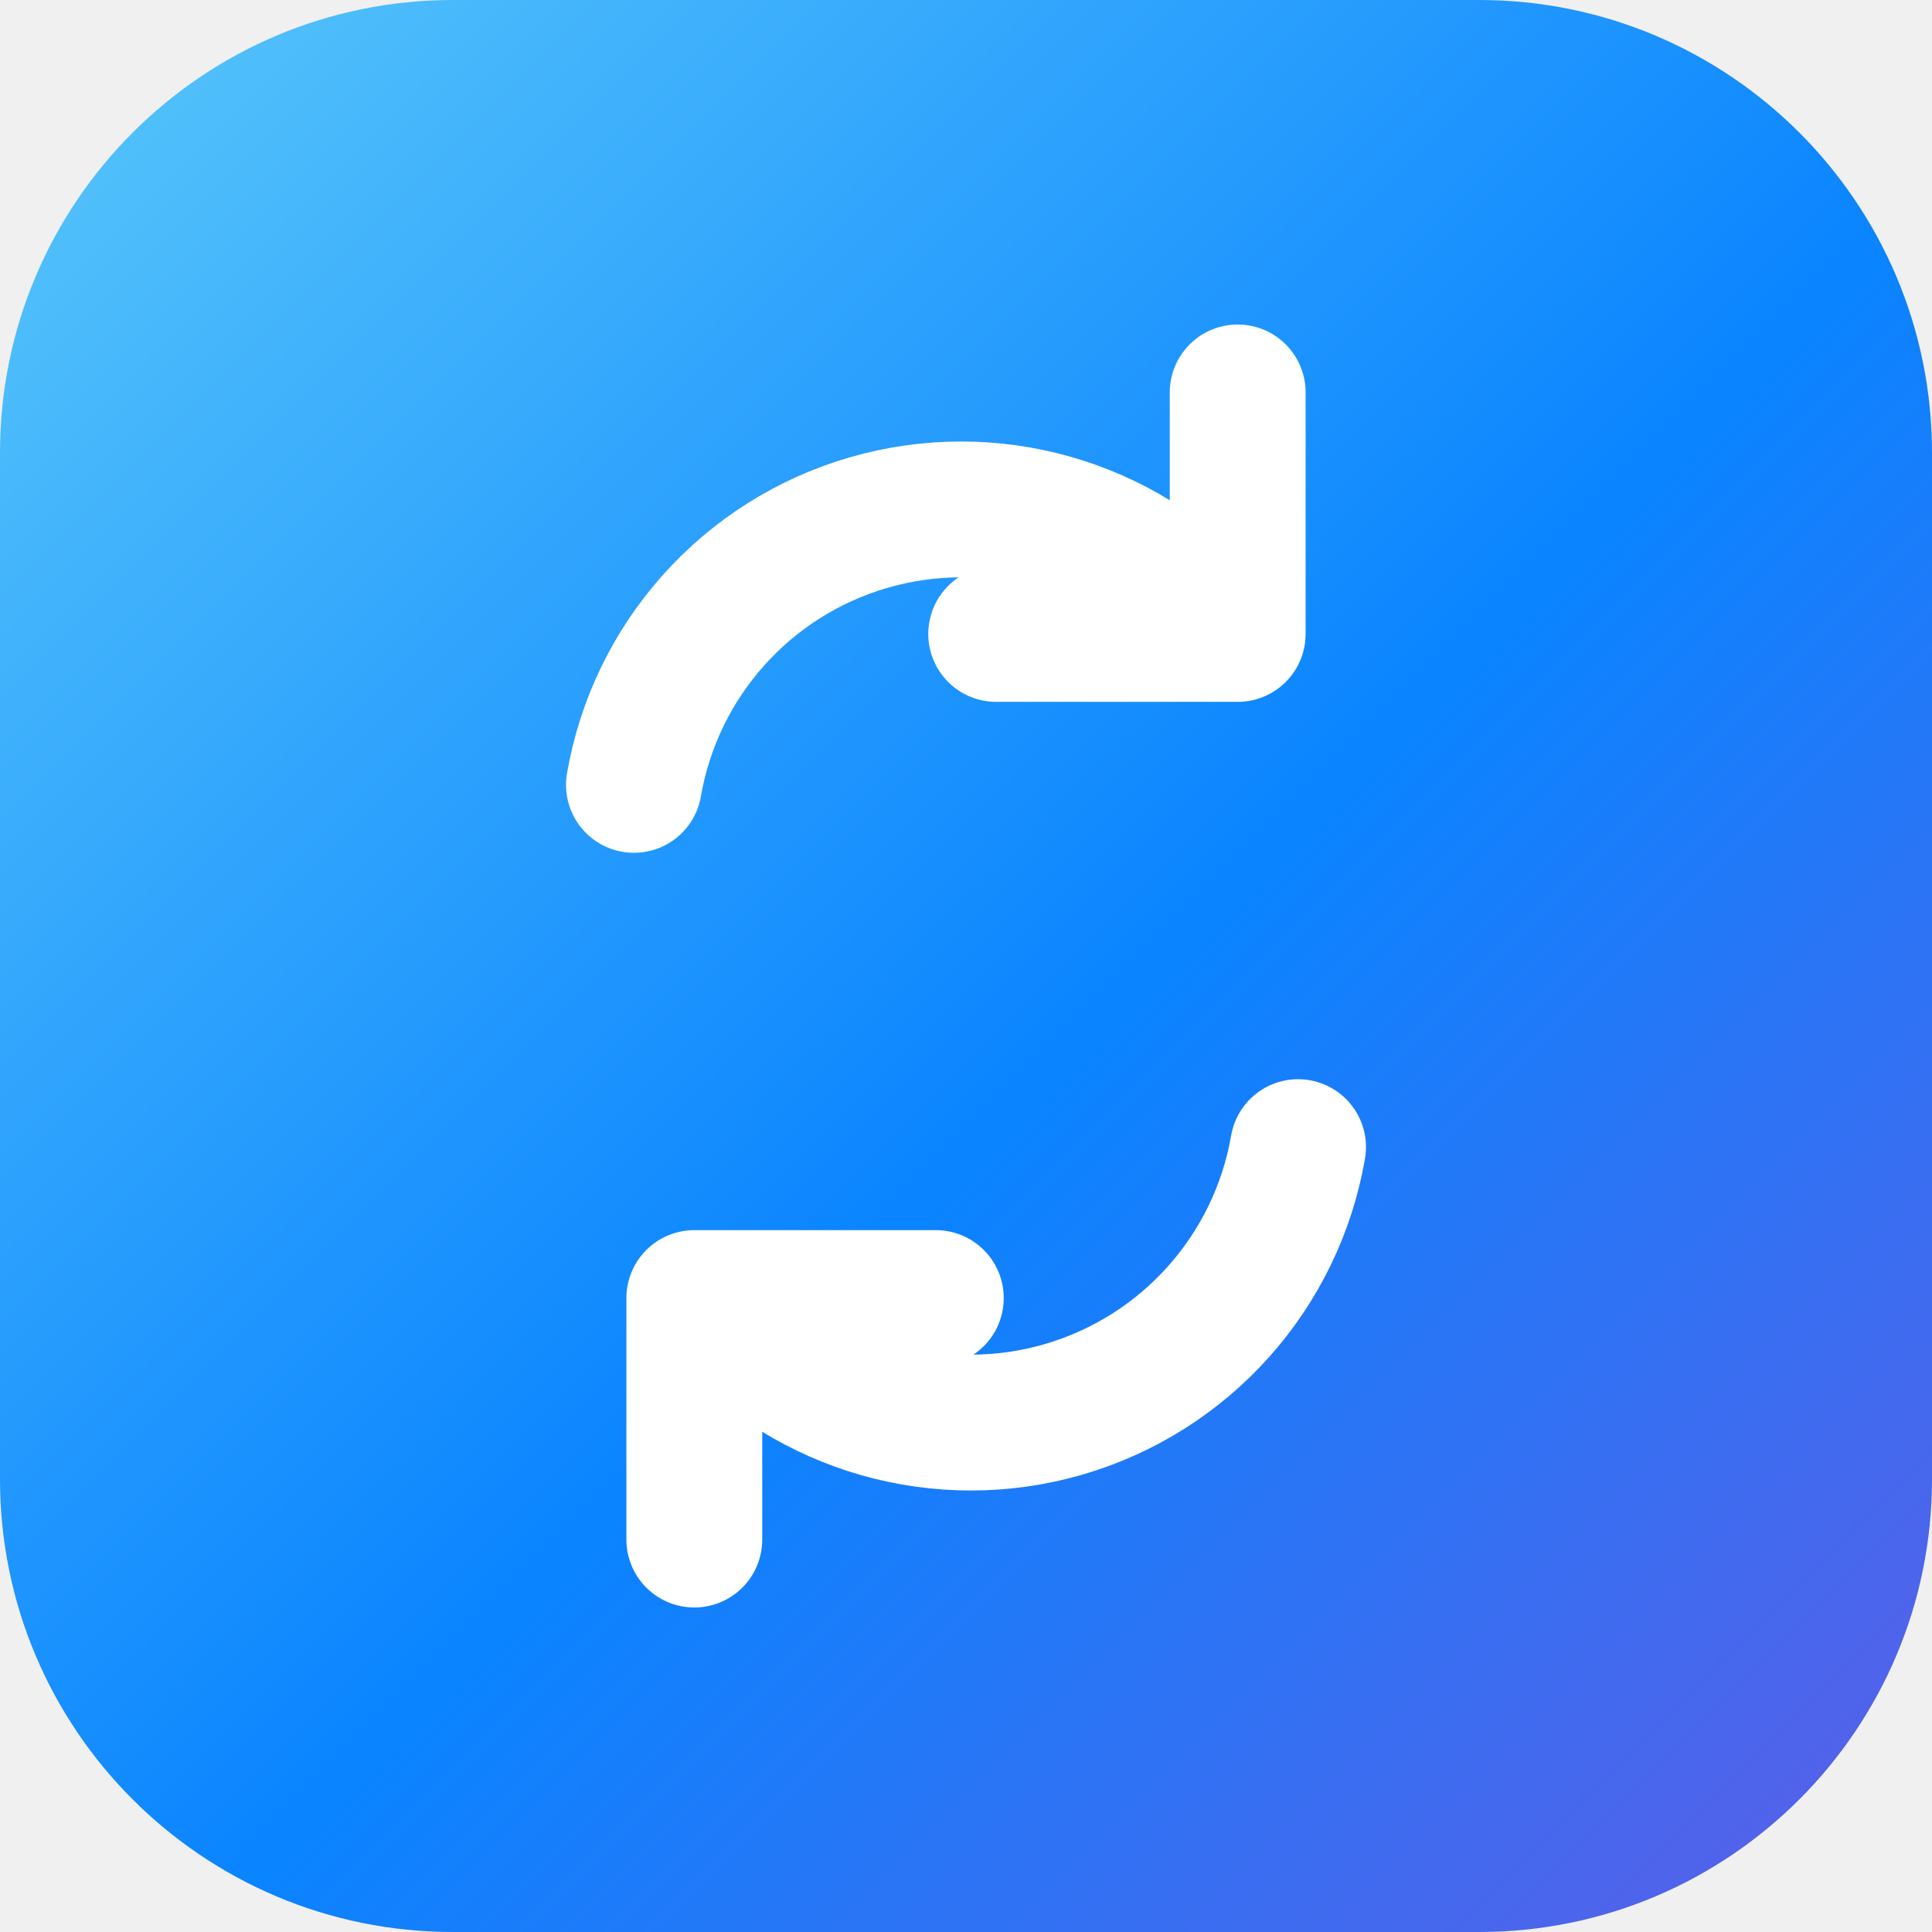
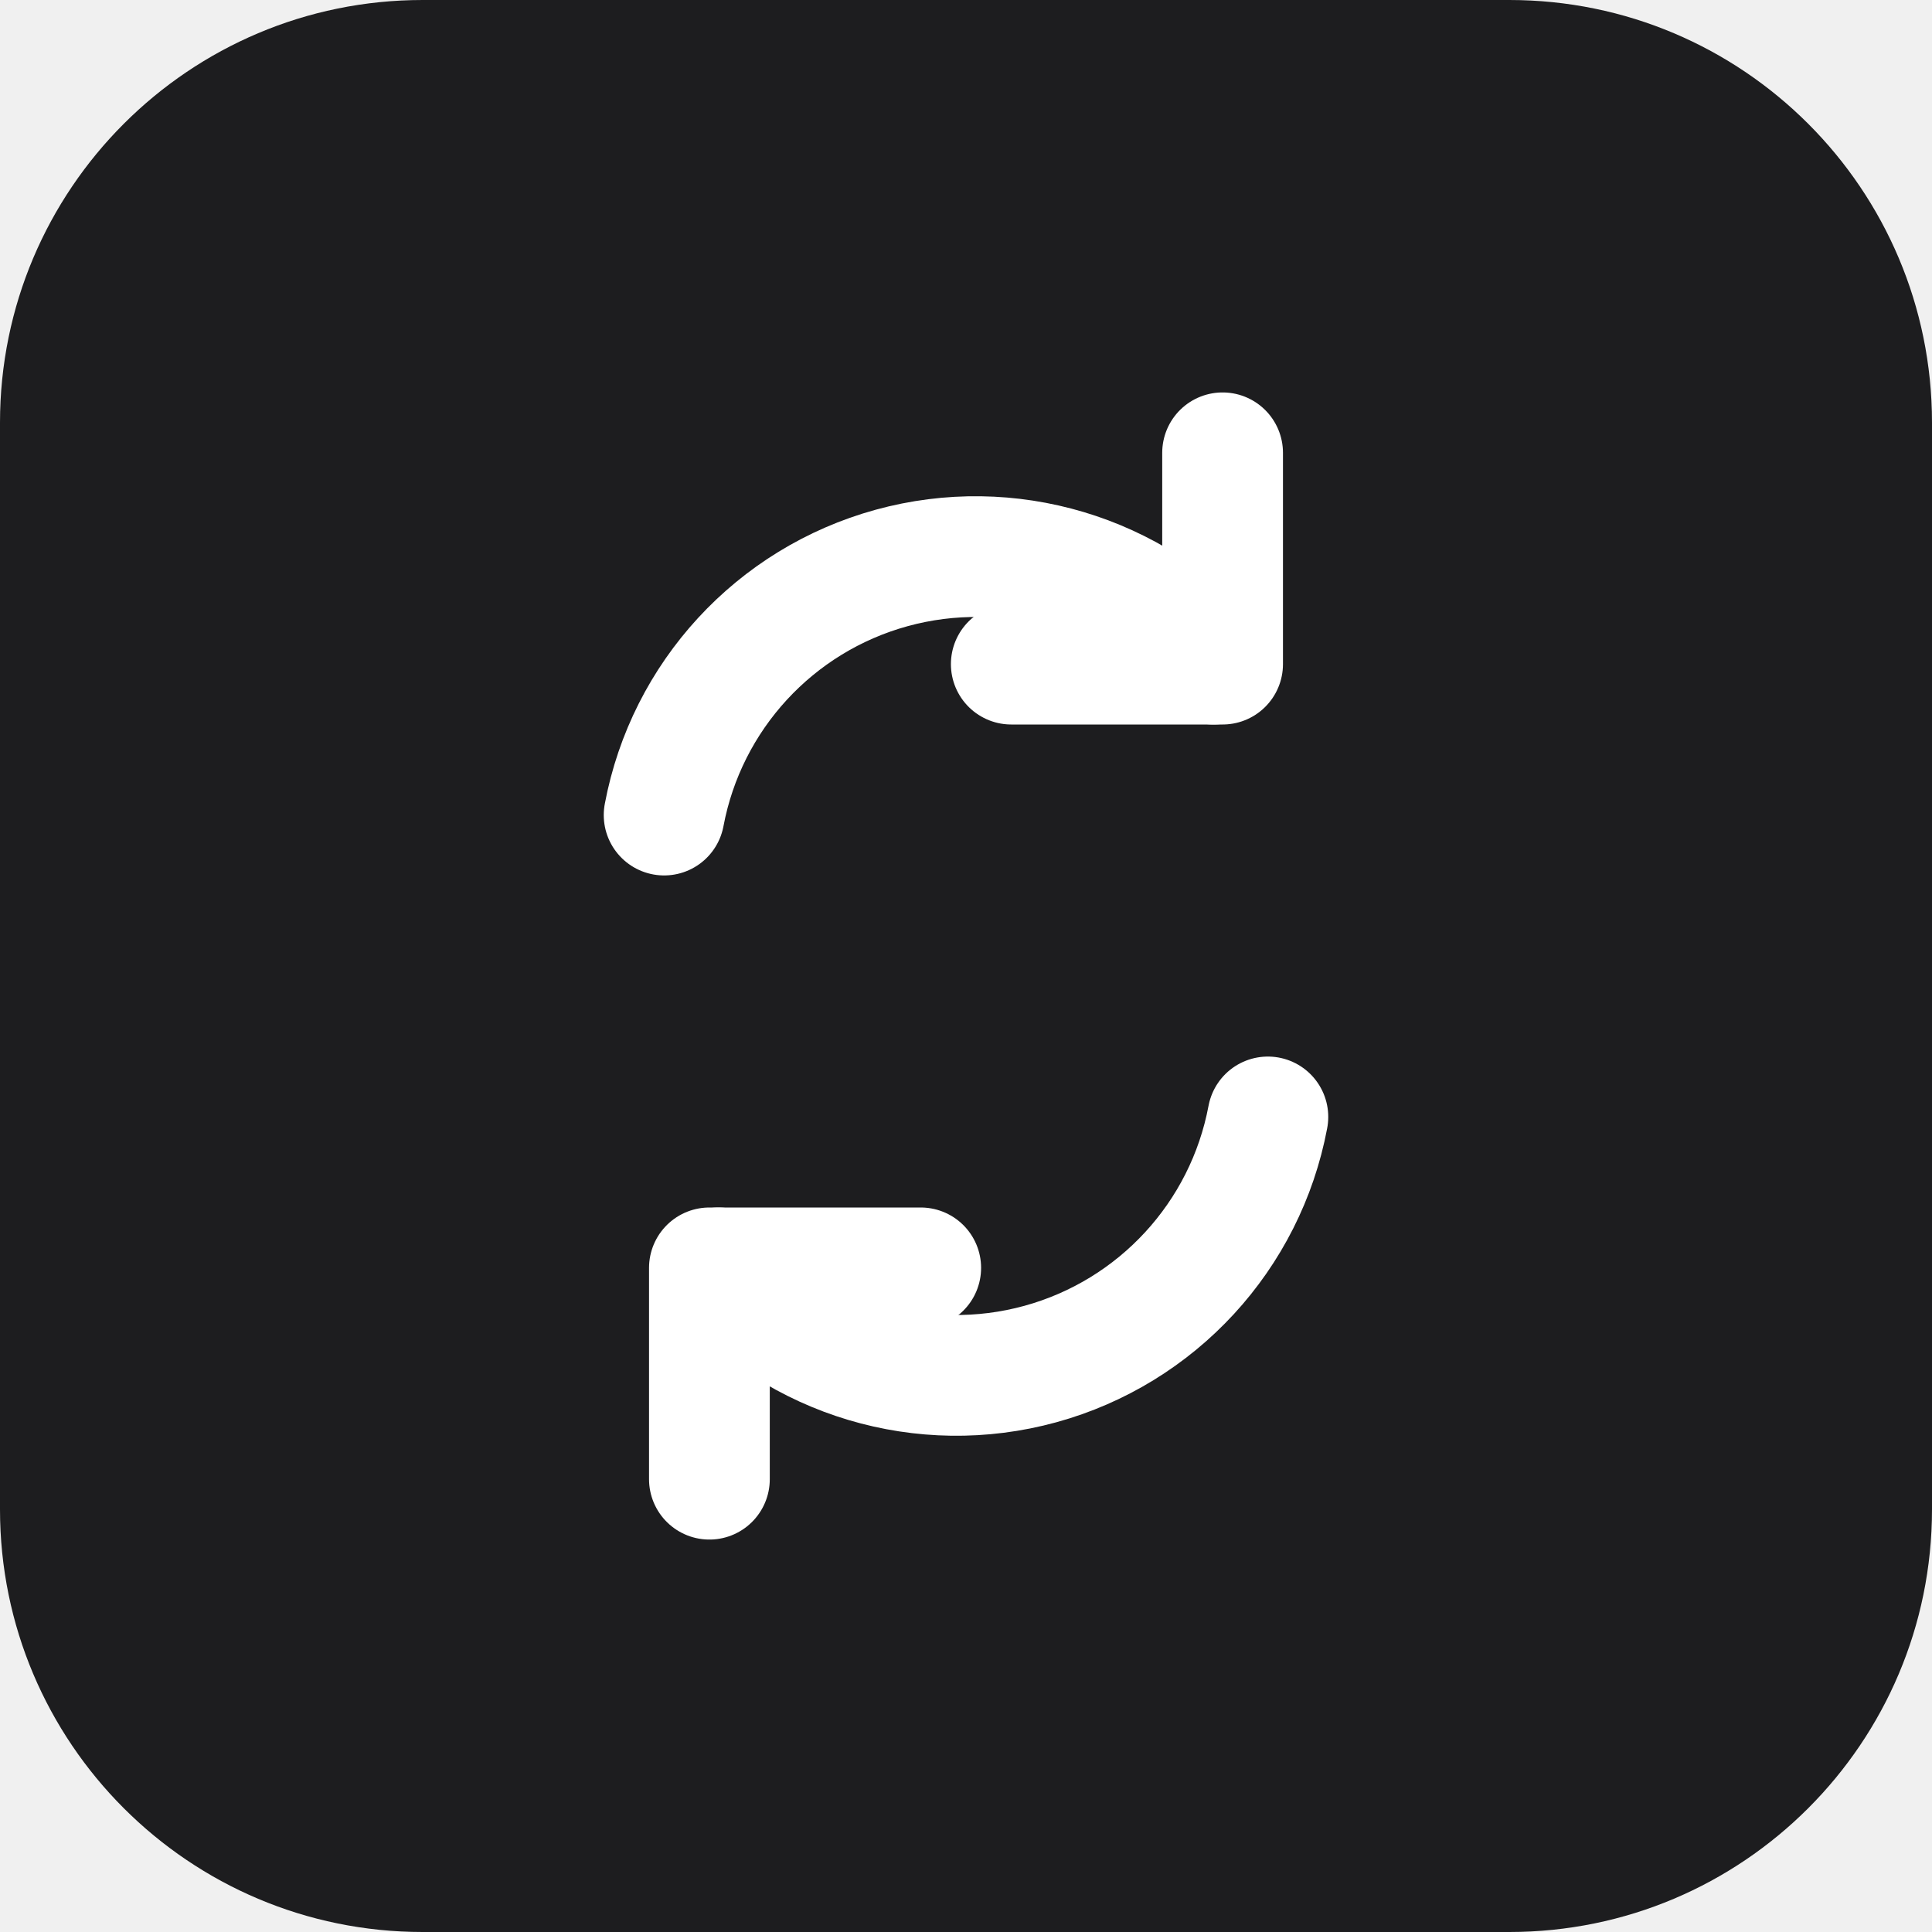
<svg xmlns="http://www.w3.org/2000/svg" viewBox="0 0 64 64">
-   <defs>
-     <linearGradient id="g" x1="0" y1="0" x2="1" y2="1">
-       <stop offset="0" stop-color="#5AC8FA" />
-       <stop offset=".55" stop-color="#0A84FF" />
-       <stop offset="1" stop-color="#5E5CE6" />
-     </linearGradient>
-   </defs>
-   <rect width="64" height="64" rx="15" fill="url(#g)" />
-   <path d="M21 26a11 11 0 0 1 19-5.5M43 38a11 11 0 0 1-19 5.5" fill="none" stroke="#fff" stroke-width="4.5" stroke-linecap="round" />
-   <path d="M41 13v8h-8M23 51v-8h8" fill="none" stroke="#fff" stroke-width="4.5" stroke-linecap="round" stroke-linejoin="round" />
+   <rect width="64" height="64" rx="14" fill="#1d1d1f" />
+   <path d="M22 27a10.5 10.5 0 0 1 18.2-5M42 37a10.5 10.5 0 0 1-18.2 5" fill="none" stroke="#fff" stroke-width="4" stroke-linecap="round" />
+   <path d="M40.5 15v7h-7M23.5 49v-7h7" fill="none" stroke="#fff" stroke-width="4" stroke-linecap="round" stroke-linejoin="round" />
</svg>
